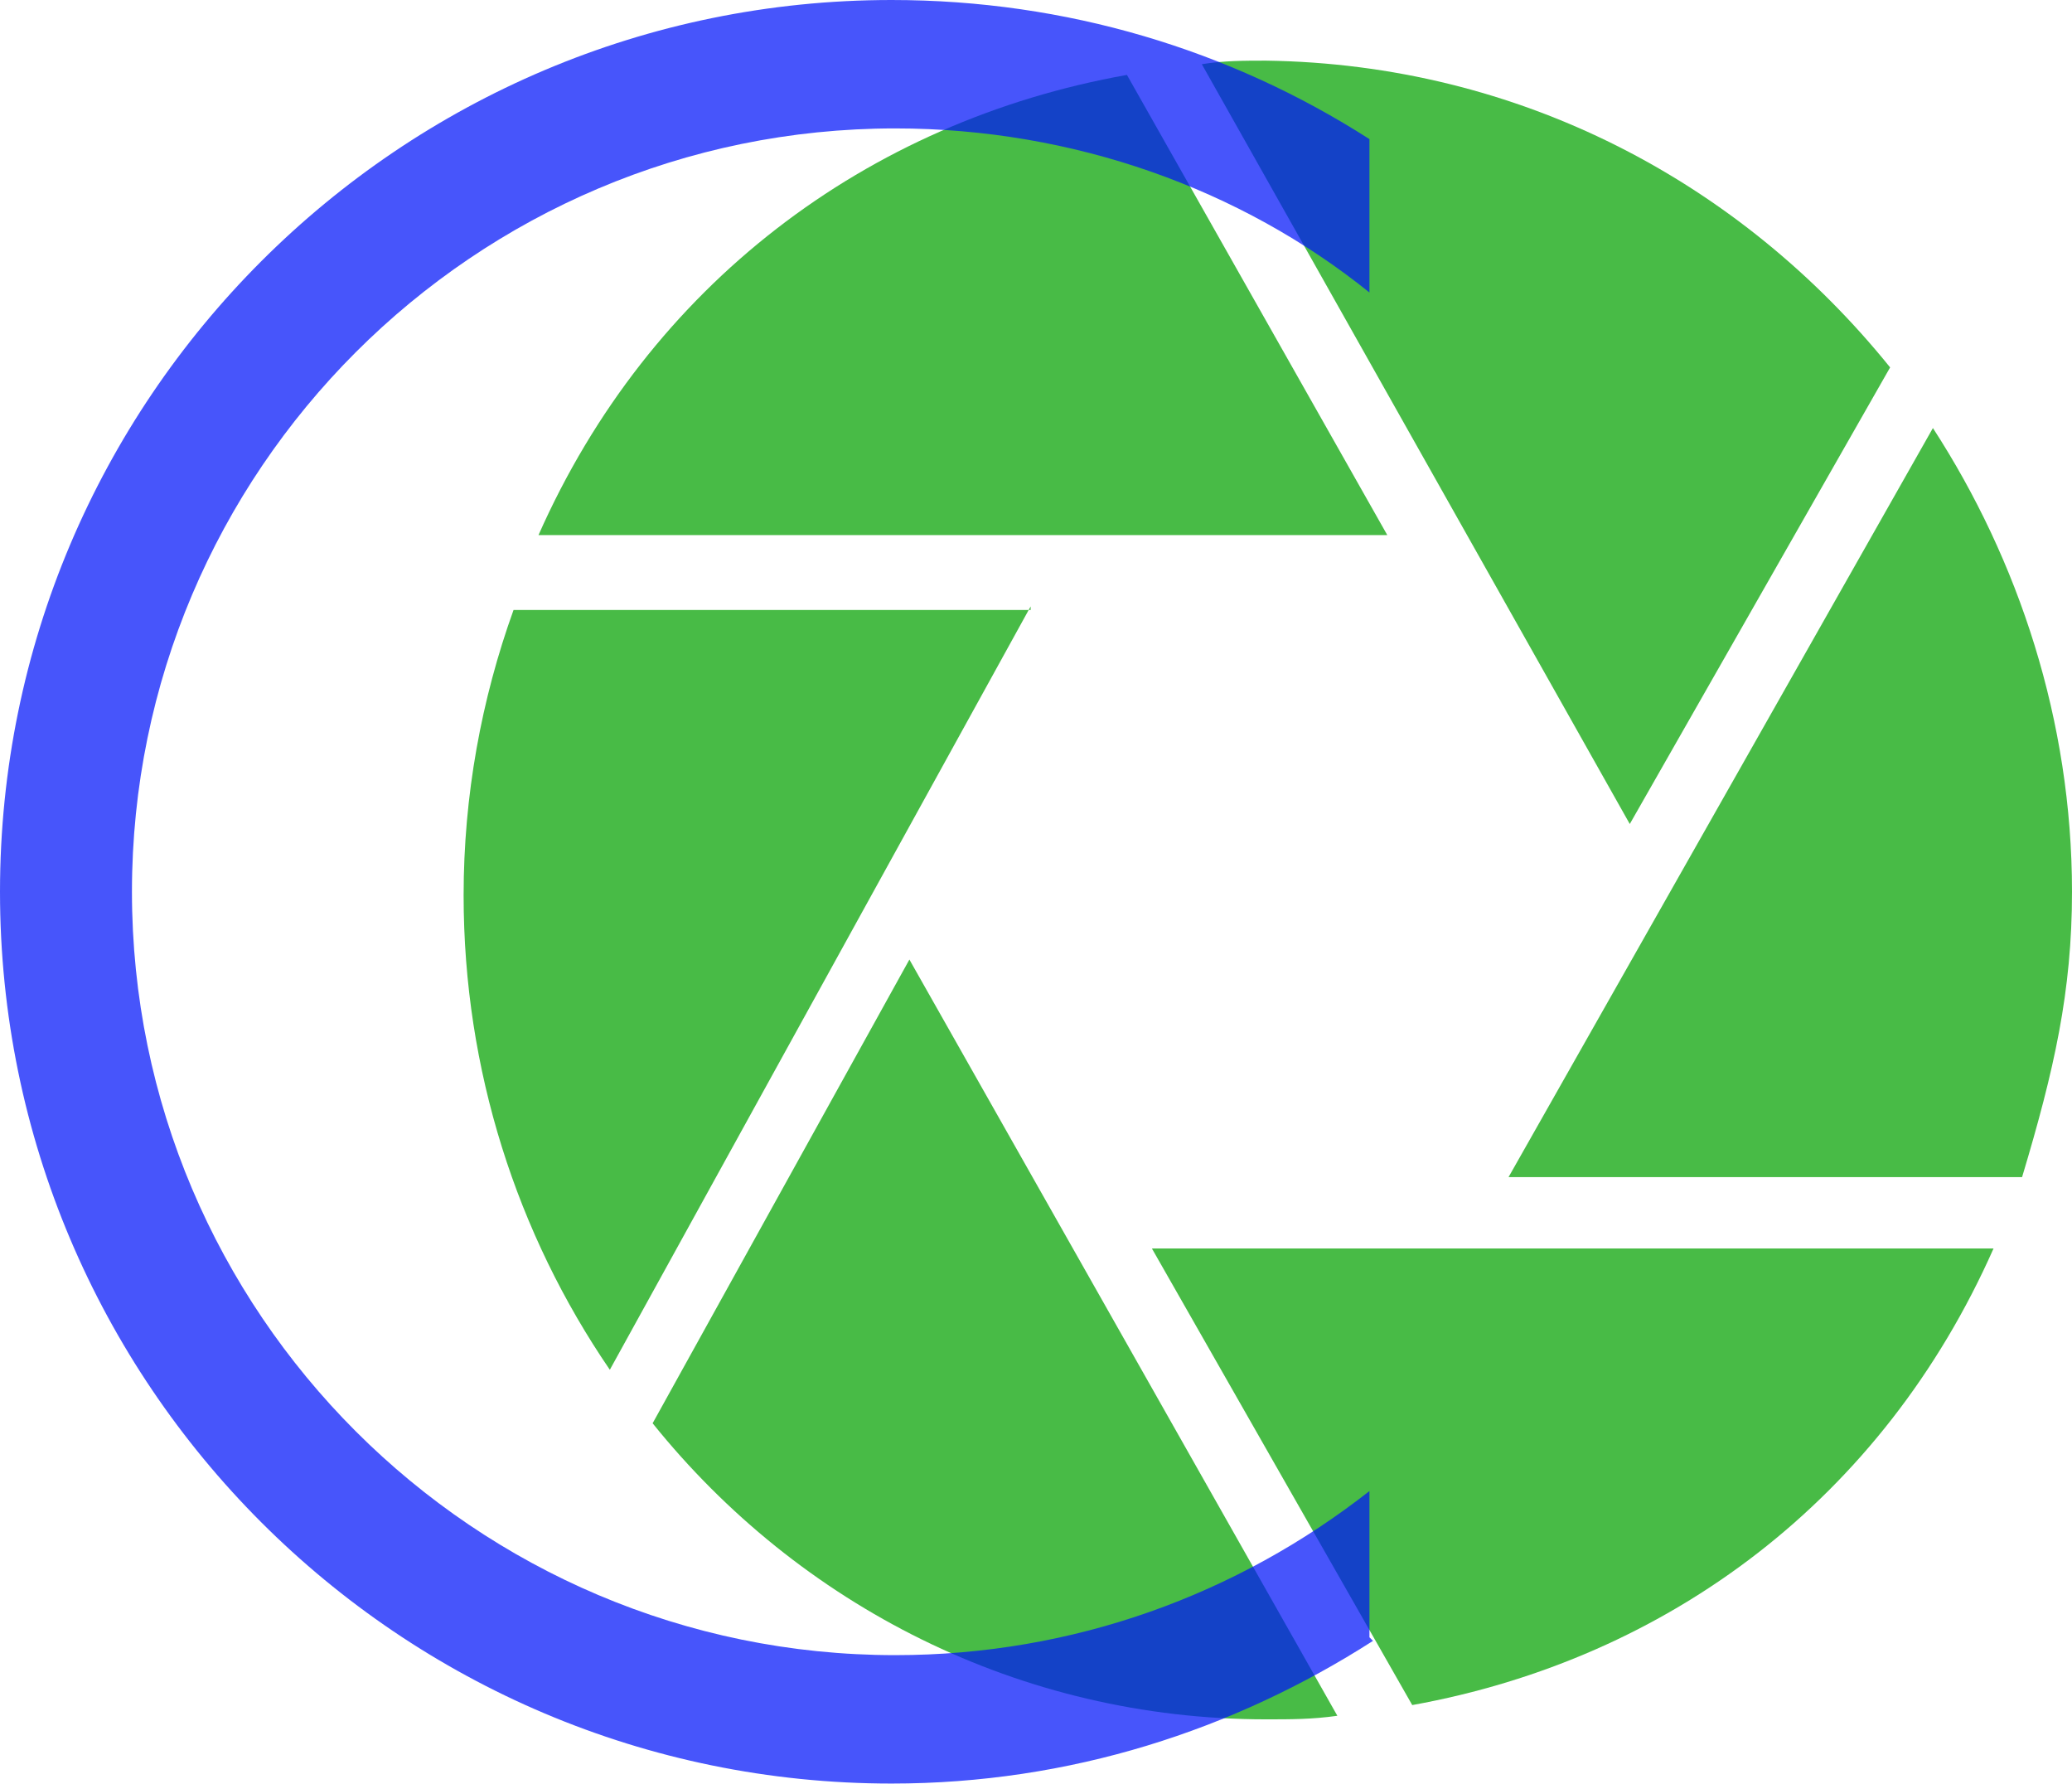
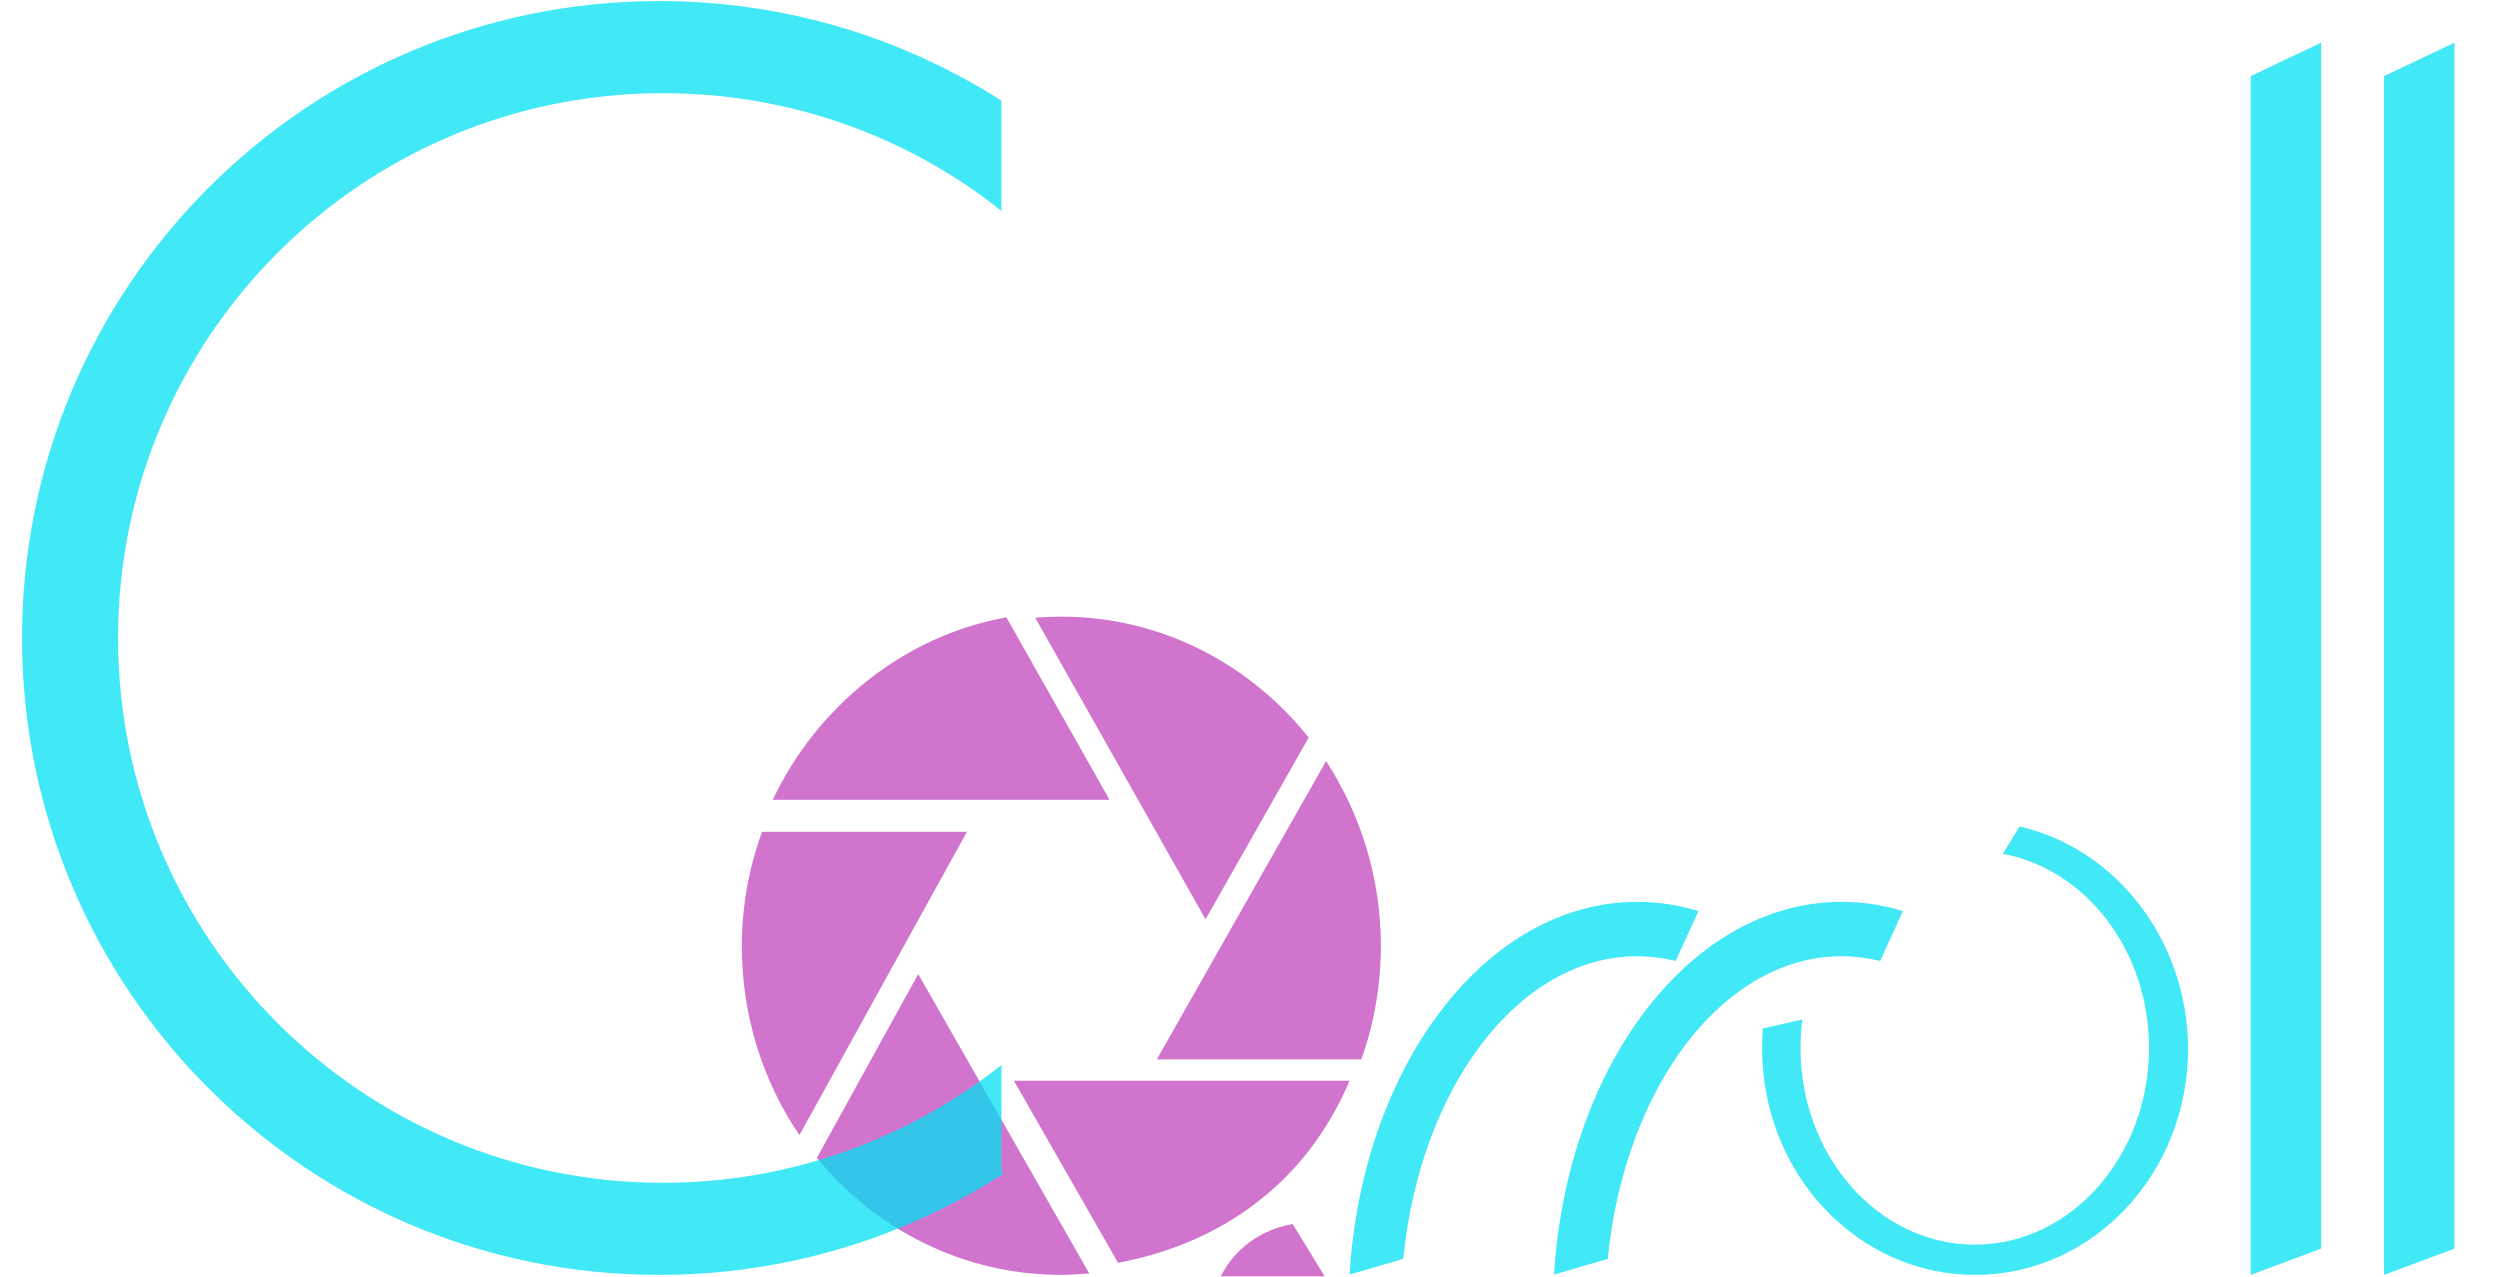
- <svg xmlns="http://www.w3.org/2000/svg" version="1.1" id="Layer_1" x="0px" y="0px" viewBox="0 0 58.1 50" style="enable-background:new 0 0 58.1 50;" xml:space="preserve">
+ <svg xmlns="http://www.w3.org/2000/svg" version="1.1" x="0px" y="0px" viewBox="0 0 703 358.9" style="enable-background:new 0 0 703 358.9;" xml:space="preserve">
  <style type="text/css">
- 	.st0{opacity:0.83;}
- 	.st1{fill:#23AD21;}
- 	.st2{opacity:0.72;}
- 	.st3{fill:#0014FA;}
+ 	.st0{opacity:0.75;}
+ 	.st1{fill:#C246BC;}
+ 	.st2{fill:#00E1F2;}
+ 	.st3{opacity:0.75;fill:#00E1F2;}
+ 	.st4{opacity:0.75;fill:#C246BC;}
</style>
-   <g id="CS_x5F_LOGO_x5F_APP" class="st0">
-     <path class="st1" d="M53,10.3l-7.3,12.8l-12-21.3c0.6-0.1,1.2-0.1,1.8-0.1C42.6,1.8,48.8,5.1,53,10.3z" />
-     <path class="st1" d="M38.9,15H15.1c3.1-7,9.2-11.6,16.5-12.9L38.9,15z" />
-     <path class="st1" d="M28.9,17L17.1,38.4C14.5,34.6,13,30,13,25.1c0-2.8,0.5-5.5,1.4-8l0,0h14.5V17z" />
-     <path class="st1" d="M37.5,48.1c-0.7,0.1-1.3,0.1-2,0.1c-6.9,0-13.1-3.2-17.2-8.3l7.2-13L37.5,48.1z" />
-     <path class="st1" d="M55.9,35c-3.1,7-9.1,11.5-16.3,12.8L32.3,35H55.9z" />
-     <path class="st1" d="M58.1,25c0,2.8-0.5,5-1.4,8H42.3l11.9-21C56.6,15.7,58.1,20.2,58.1,25z" />
+   <g id="Appature">
+     <g id="app" class="st0">
+       <path class="st1" d="M368,207.4l-29,51.1l-47.9-84.8c2.4-0.2,4.9-0.3,7.3-0.3C326.5,173.4,351.5,186.7,368,207.4z" />
+       <path class="st1" d="M312,224.9h-94.7c12.3-26,36.6-46.1,65.7-51.3L312,224.9z" />
+       <path class="st1" d="M271.9,233.9l-47.1,85.3c-10.2-15-16.2-33.4-16.2-53.1c0-11.3,2-22,5.6-32c0-0.1,0.1-0.2,0.1-0.2H271.9z" />
+       <path class="st1" d="M306.3,358.1c-2.6,0.2-5.3,0.4-7.9,0.4c-27.6,0-52.2-12.8-68.7-32.9l28.5-51.7L306.3,358.1z" />
+       <path class="st1" d="M379.5,303.9c-12.3,29-36.3,45.8-65.1,51.2l-29.3-51.2H379.5z" />
+       <path class="st1" d="M388.3,265.9c0,11.2-1.9,22-5.5,32h-57.5l47.6-83.9C382.5,228.8,388.3,246.7,388.3,265.9z" />
+     </g>
  </g>
-   <g id="CS_x5F_LOGO_x5F_C" class="st2">
-     <path class="st3" d="M38.4,45.9l0.1,0.1c-3.9,2.5-8.5,4-13.5,4C11.2,50,0,38.8,0,25S11.2,0,25,0c4.9,0,9.5,1.4,13.4,3.9v4.3   c-3.6-2.9-8.3-4.6-13.3-4.6C13.3,3.6,3.7,13.2,3.7,25s9.6,21.4,21.4,21.4c5,0,9.6-1.7,13.3-4.6V45.9z" />
+   <g id="C_1_">
+     <g id="C_4_" class="st0">
+       <path class="st2" d="M281.5,329.1l0.6,1c-27.9,18-61.1,28.4-96.8,28.4c-98.9,0-179.1-80.2-179.1-179.1S86.4,0.3,185.4,0.3    c35.4,0,68.4,10.3,96.2,28v31c-26.1-20.8-59.2-33.1-95.2-33.1c-84.6,0-153.2,68.6-153.2,153.2s68.6,153.2,153.2,153.2    c36,0,69-12.4,95.2-33.1V329.1z" />
+     </g>
+   </g>
+   <g id="rroll">
+     <g id="C_2_" class="st0">
+ 	</g>
+     <path class="st3" d="M460.4,268.9c3.7,0,7.3,0.5,10.8,1.3l6.4-14c-5.5-1.7-11.3-2.6-17.2-2.6c-42.5,0-77.3,46.1-80.9,104.8   l15.1-4.4C399.3,305.9,427,268.9,460.4,268.9z" />
+     <path class="st3" d="M517.9,268.9c3.7,0,7.3,0.5,10.8,1.3l6.4-14c-5.5-1.7-11.3-2.6-17.2-2.6c-42.5,0-77.3,46.1-80.9,104.8   l15.1-4.4C456.8,305.9,484.5,268.9,517.9,268.9z" />
+     <path class="st3" d="M567.9,232.4l-4.7,7.7c23.3,4.3,41.1,27.1,41.1,54.6c0,30.5-22,55.3-49,55.3s-49-24.8-49-55.3   c0-2.7,0.2-5.4,0.5-8l-11.1,2.5c-0.1,1.8-0.2,3.7-0.2,5.6c0,35.2,26.8,63.7,59.9,63.7c33.1,0,59.9-28.5,59.9-63.7   C615.1,264.2,594.9,238.6,567.9,232.4z" />
+     <polygon class="st3" points="632.9,21.4 632.9,358.5 652.7,351.1 652.7,12  " />
+     <polygon class="st3" points="670.4,21.4 670.4,358.5 690.2,351.1 690.2,12  " />
+     <path class="st4" d="M372.5,358.9h-29.2c3.8-7.7,11.3-13.2,20.2-14.7L372.5,358.9z" />
  </g>
</svg>
